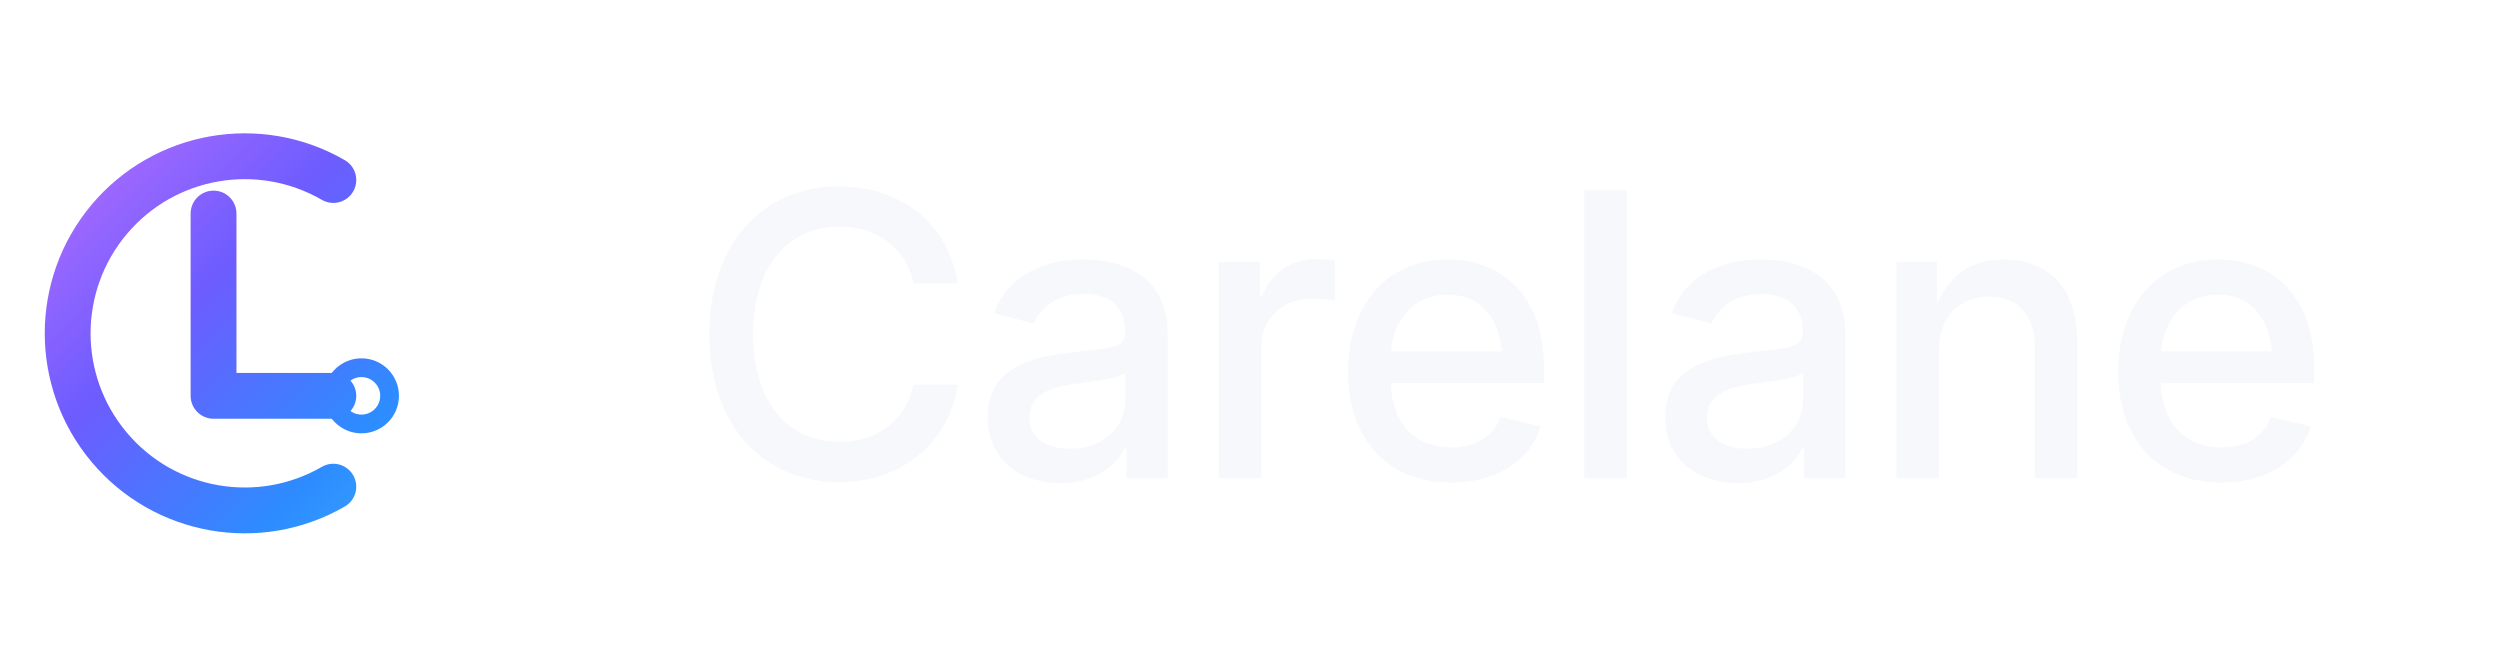
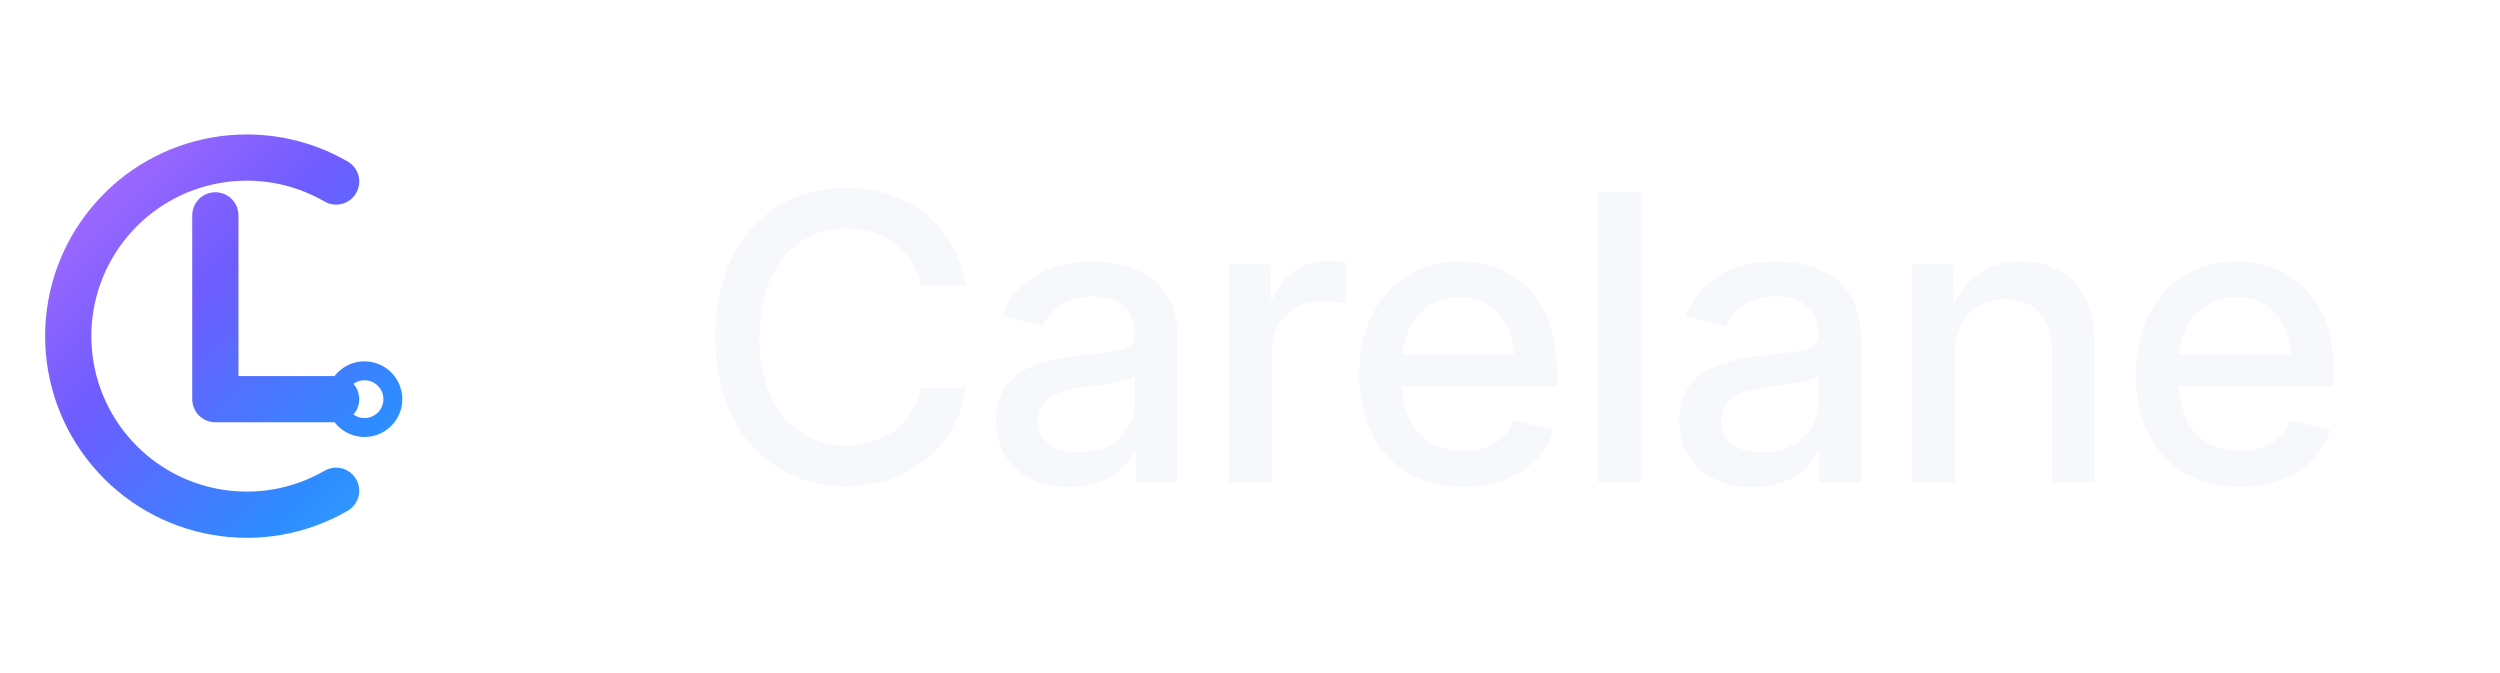
- <svg xmlns="http://www.w3.org/2000/svg" viewBox="0 0 240 64" width="240" height="64" role="img" aria-label="Carelane">
+ <svg xmlns="http://www.w3.org/2000/svg" viewBox="0 0 238 64" width="238" height="64" role="img" aria-label="Carelane">
  <defs>
    <linearGradient id="clg" x1="6" y1="6" x2="42" y2="42" gradientUnits="userSpaceOnUse">
      <stop offset="0%" stop-color="#B06CFF" />
      <stop offset="38%" stop-color="#6D5CFF" />
      <stop offset="78%" stop-color="#2D8CFF" />
      <stop offset="100%" stop-color="#38A8FF" />
    </linearGradient>
  </defs>
  <g transform="translate(0 8)">
    <g fill="none" stroke="url(#clg)" stroke-linecap="round" stroke-linejoin="round">
      <path d="M 32 9.28 A 17 17 0 1 0 32 38.72" stroke-width="4.4" />
      <path d="M 20.5 12.5 L 20.5 30 L 32 30" stroke-width="4.4" />
      <circle cx="34.7" cy="30" r="2.7" stroke-width="1.8" />
    </g>
  </g>
  <text x="66" y="32" dominant-baseline="middle" font-family="'Plus Jakarta Sans', Inter, ui-sans-serif, system-ui, -apple-system, BlinkMacSystemFont, 'Segoe UI', sans-serif" font-weight="500" font-size="38" letter-spacing="-0.6" fill="#F6F8FC">Carelane</text>
</svg>
